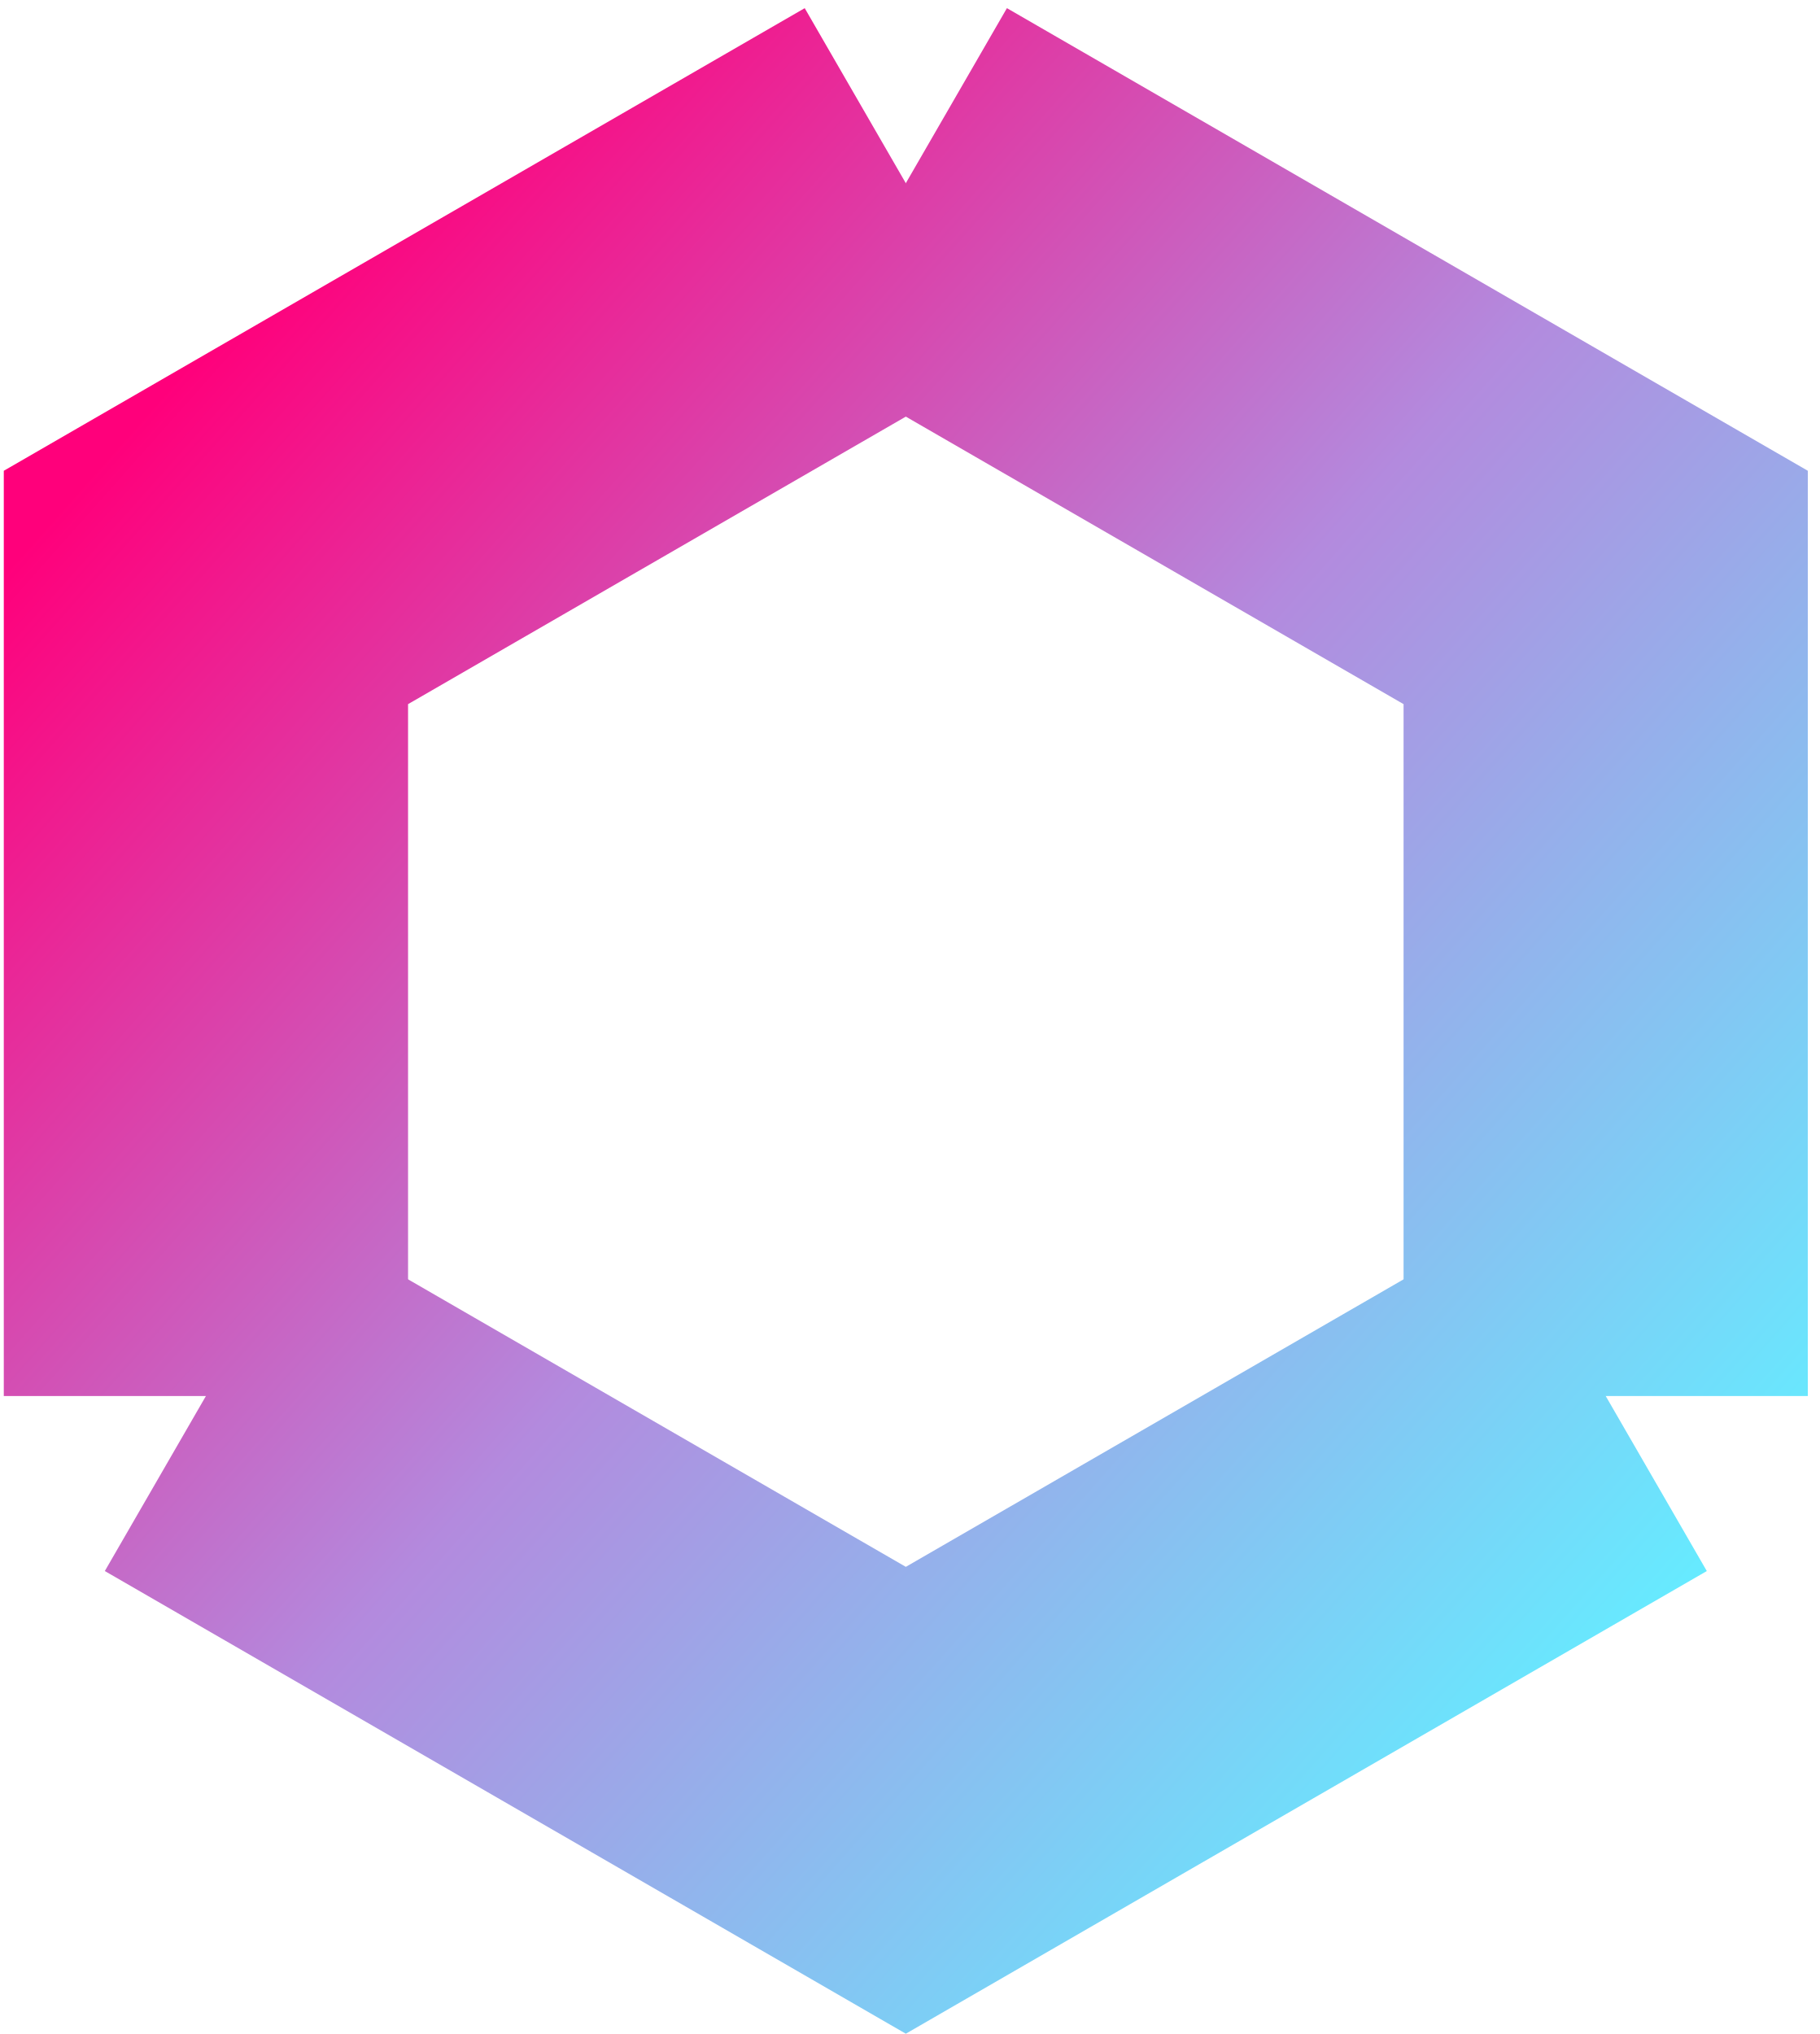
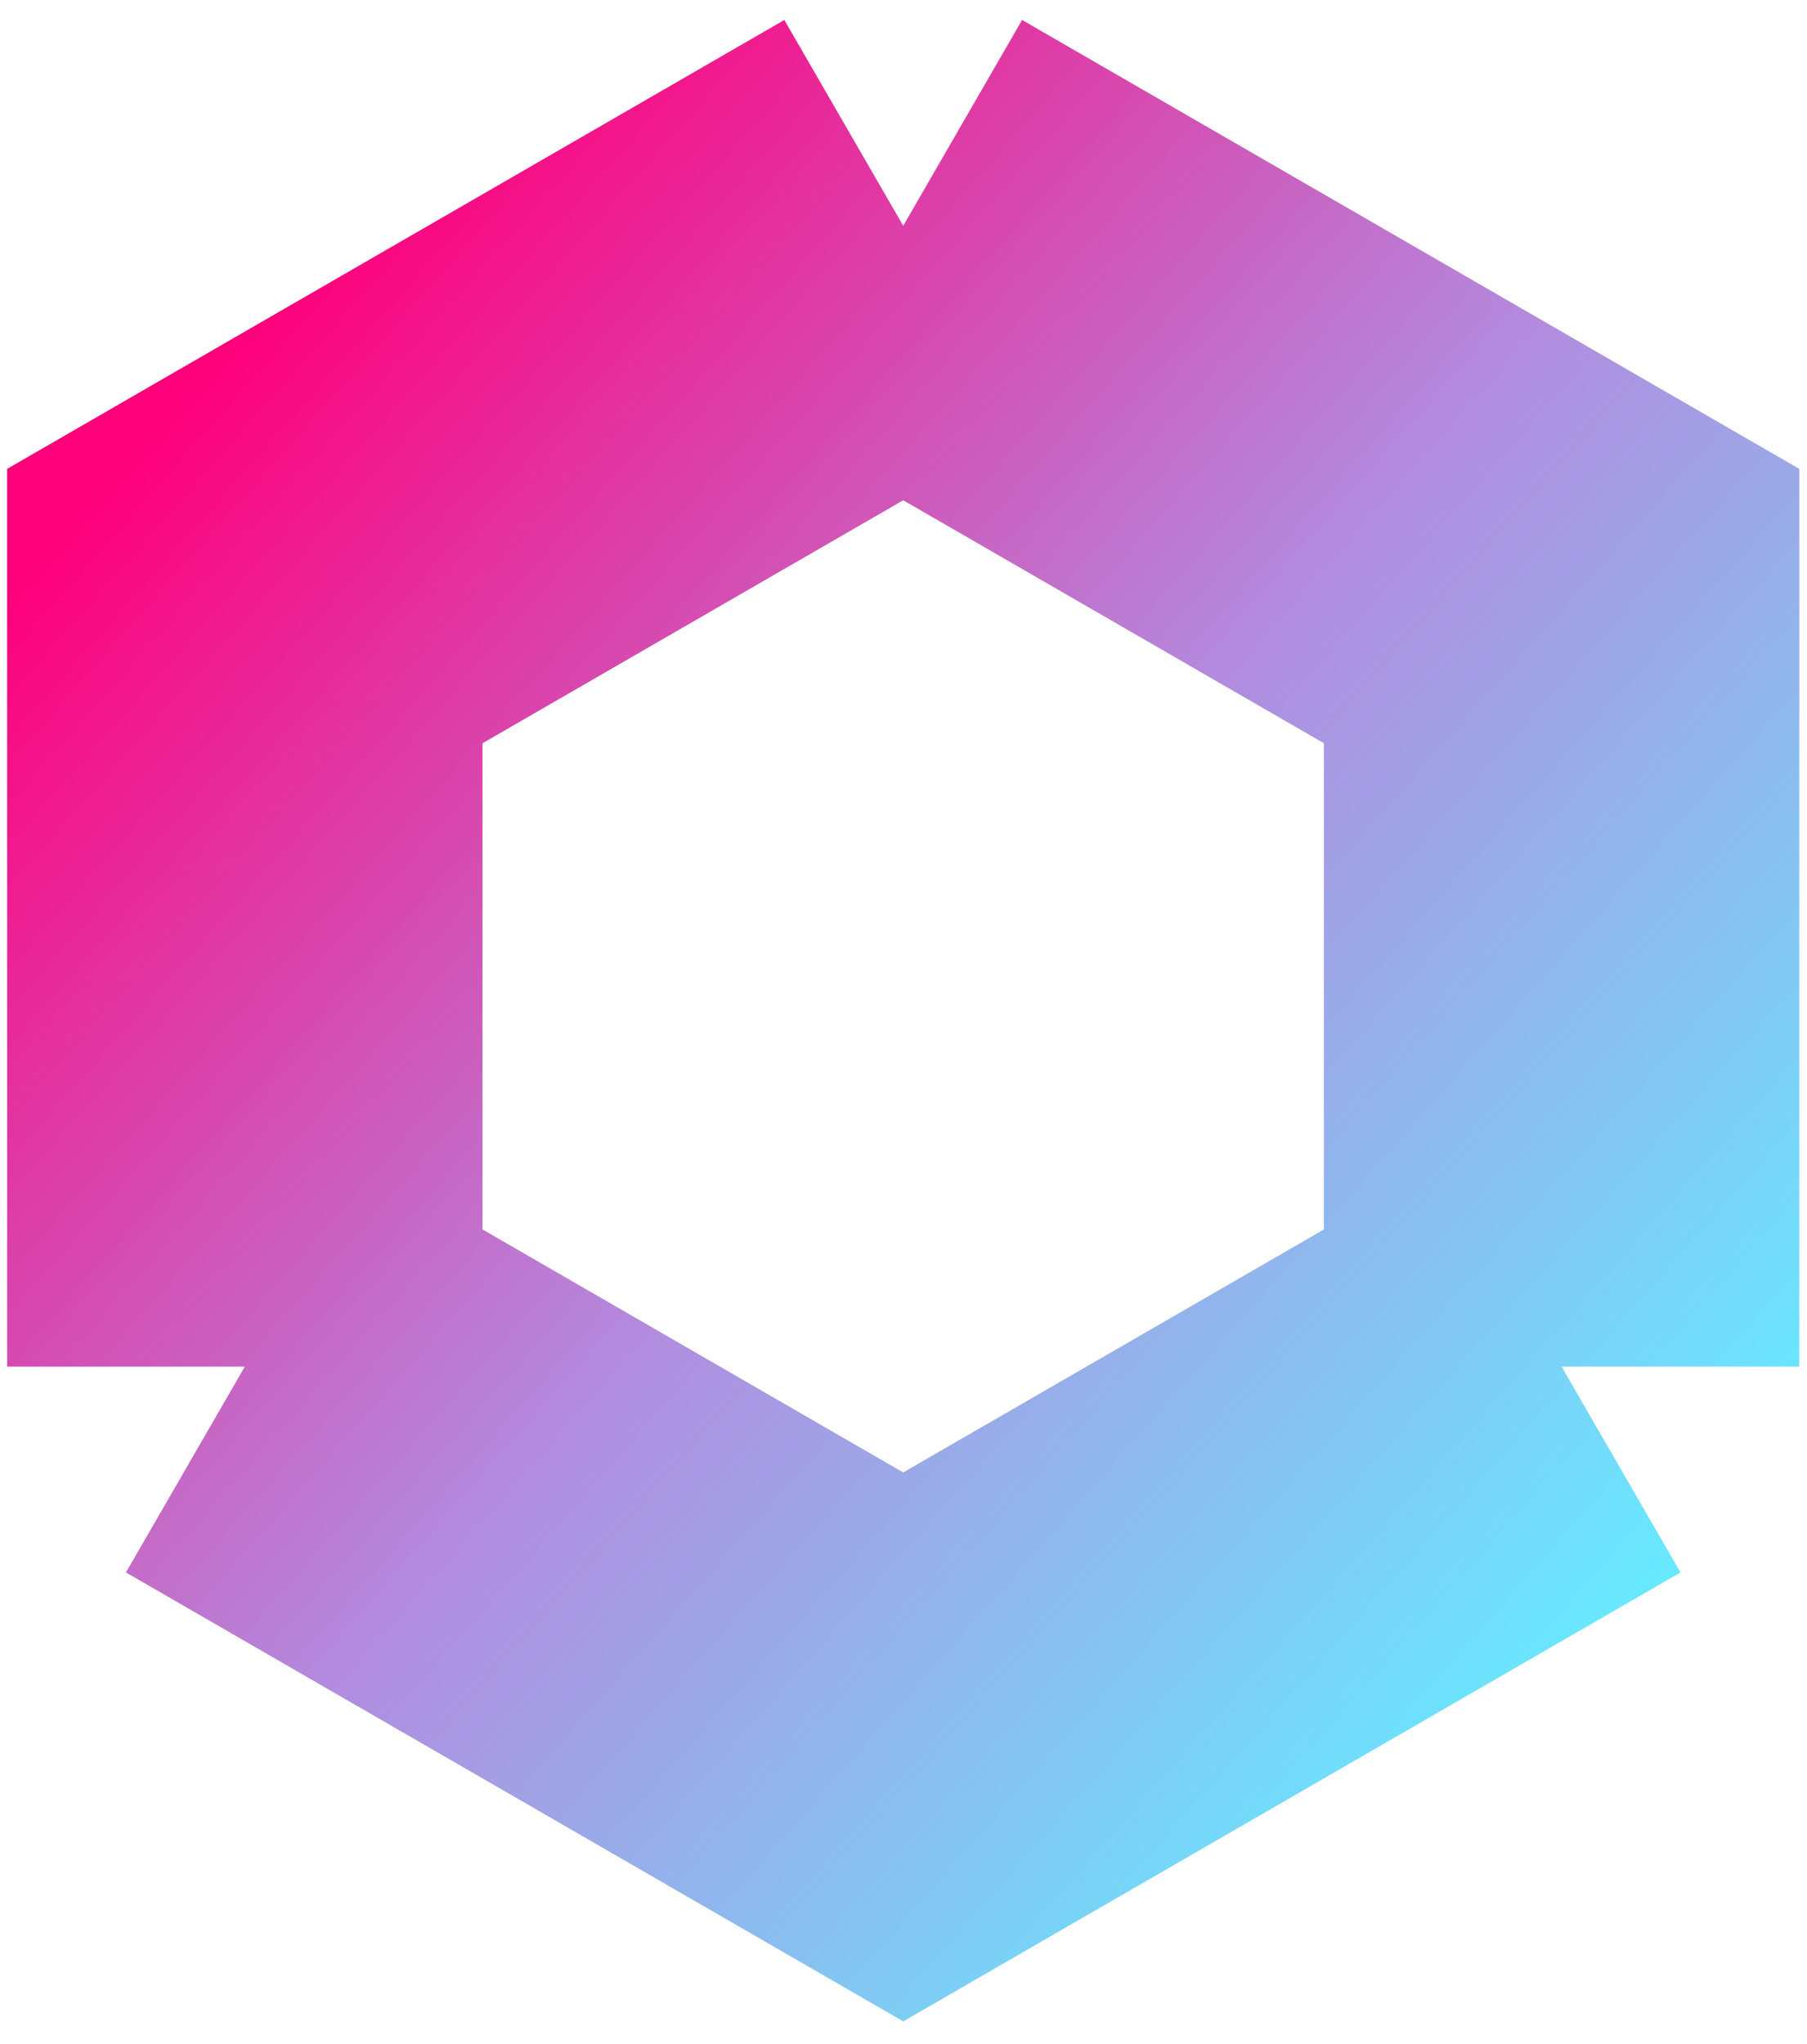
- <svg xmlns="http://www.w3.org/2000/svg" width="144" height="161" viewBox="0 0 144 161" fill="none">
-   <mask id="mask0_5823_1774" style="mask-type:alpha" maskUnits="userSpaceOnUse" x="0" y="0" width="144" height="161">
-     <path d="M16.3 110.5V46.5L71.7 14.5" stroke="black" stroke-width="32" stroke-miterlimit="10" />
-     <path d="M71.7 14.5L127.1 46.5V110.5" stroke="black" stroke-width="32" stroke-miterlimit="10" />
-     <path d="M127.1 110.5L71.7 142.5L16.3 110.5" stroke="black" stroke-width="32" stroke-miterlimit="10" />
+ <svg xmlns="http://www.w3.org/2000/svg" width="76" height="86" viewBox="0 0 76 86" fill="none">
+   <mask id="mask0_5829_1917" style="mask-type:alpha" maskUnits="userSpaceOnUse" x="0" y="0" width="76" height="86">
+     <path d="M10.3 57.5V25.5L38 9.5" stroke="black" stroke-width="20" stroke-miterlimit="10" />
+     <path d="M38 9.5L65.7 25.5V57.5" stroke="black" stroke-width="20" stroke-miterlimit="10" />
+     <path d="M65.7 57.5L38 73.5L10.3 57.5" stroke="black" stroke-width="20" stroke-miterlimit="10" />
  </mask>
-   <g mask="url(#mask0_5823_1774)">
-     <rect x="-1" y="-1" width="145" height="163" fill="url(#paint0_linear_5823_1774)" />
+   <g mask="url(#mask0_5829_1917)">
+     <rect width="76" height="86" fill="url(#paint0_linear_5829_1917)" />
  </g>
  <defs>
-     <linearGradient id="paint0_linear_5823_1774" x1="20.235" y1="22.871" x2="134.709" y2="124.703" gradientUnits="userSpaceOnUse">
+     <linearGradient id="paint0_linear_5829_1917" x1="11.13" y1="12.594" x2="71.48" y2="65.927" gradientUnits="userSpaceOnUse">
      <stop stop-color="#FF007B" />
      <stop offset="0.5" stop-color="#B38ADE" />
      <stop offset="1" stop-color="#66EBFF" />
    </linearGradient>
  </defs>
</svg>
